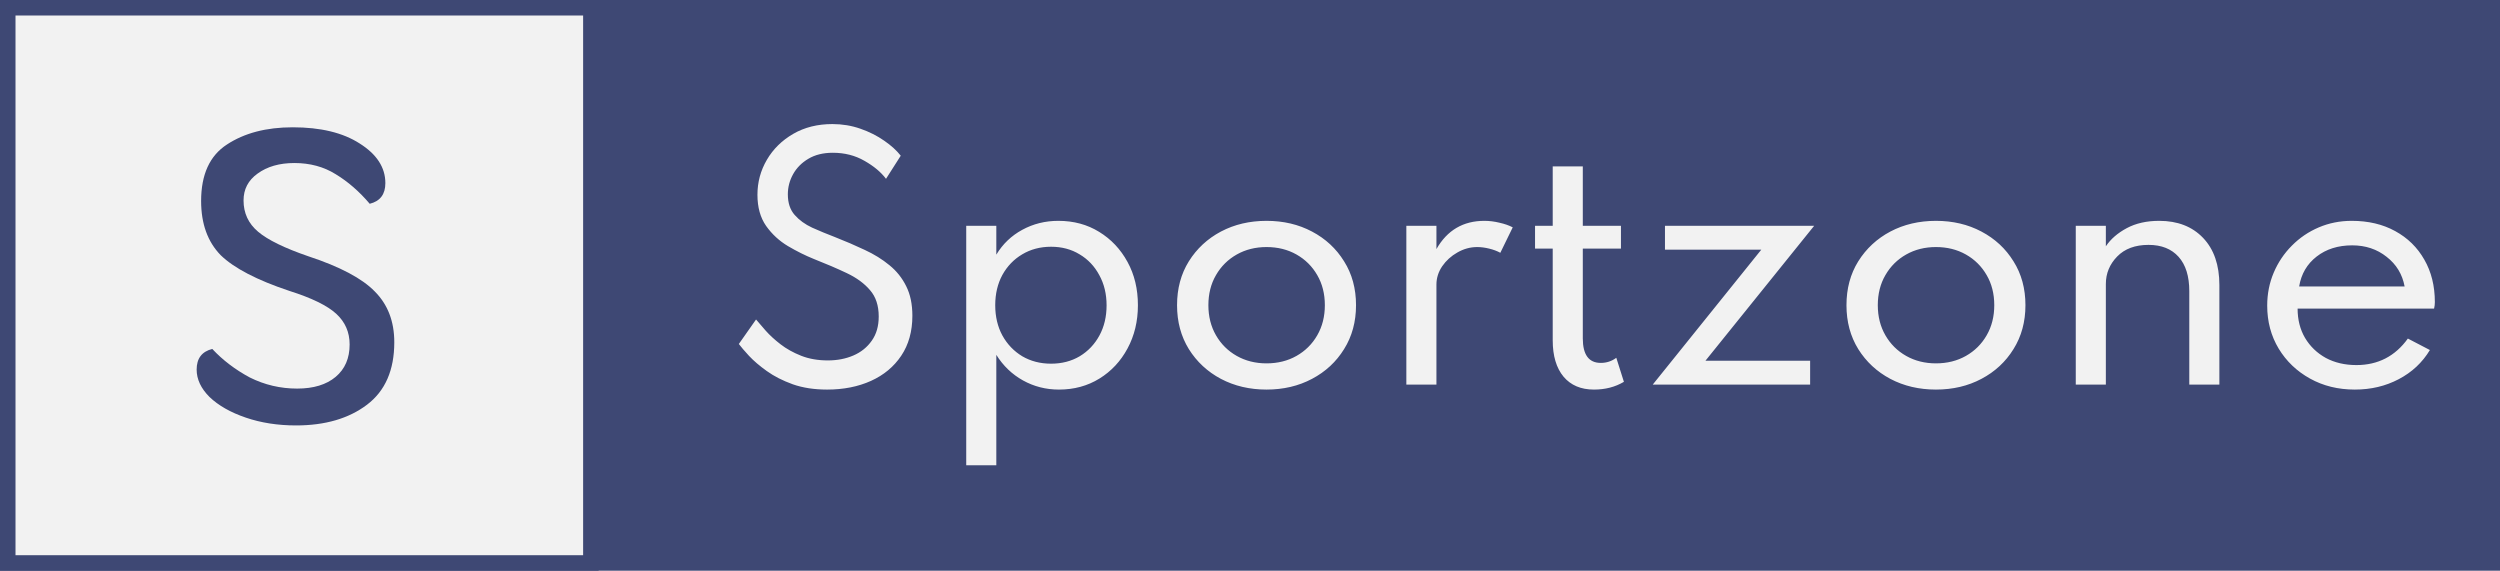
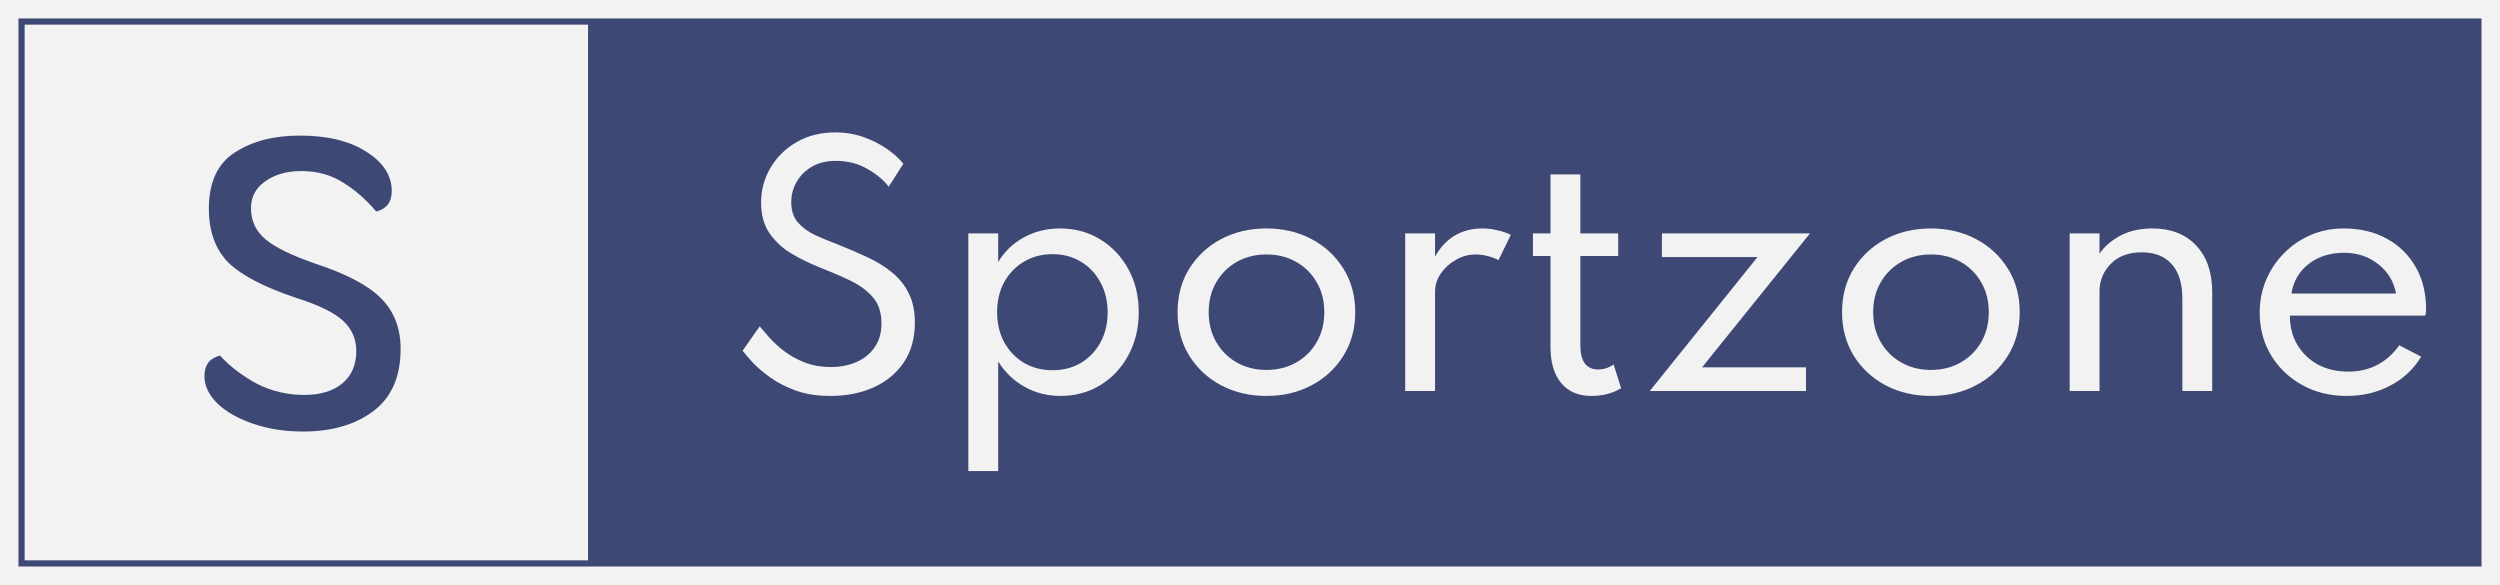
- <svg xmlns="http://www.w3.org/2000/svg" width="806" height="184" viewBox="0 0 806 184" fill="none">
-   <rect width="806" height="184" fill="#3E4874" />
-   <rect x="2.5" y="2.5" width="188" height="179" fill="#F2F2F2" stroke="#3E4874" stroke-width="5" />
-   <path d="M266.65 125.6C271.95 125.6 276.667 124.667 280.8 122.8C284.933 120.933 288.183 118.233 290.55 114.7C292.95 111.133 294.15 106.833 294.15 101.8C294.15 98.067 293.483 94.883 292.15 92.25C290.85 89.617 289.05 87.367 286.75 85.5C284.45 83.6 281.783 81.95 278.75 80.55C275.717 79.117 272.5 77.733 269.1 76.4C266.567 75.433 264.15 74.433 261.85 73.4C259.55 72.333 257.667 70.967 256.2 69.3C254.733 67.633 254 65.417 254 62.65C254 60.35 254.567 58.183 255.7 56.15C256.833 54.117 258.467 52.467 260.6 51.2C262.767 49.9 265.4 49.25 268.5 49.25C272.3 49.25 275.7 50.117 278.7 51.85C281.7 53.55 284.017 55.483 285.65 57.65L290.4 50.2C289.067 48.5 287.283 46.883 285.05 45.35C282.817 43.783 280.267 42.5 277.4 41.5C274.567 40.5 271.55 40 268.35 40C263.583 40 259.383 41.05 255.75 43.15C252.117 45.25 249.283 48.033 247.25 51.5C245.217 54.967 244.2 58.733 244.2 62.8C244.2 66.833 245.133 70.183 247 72.85C248.9 75.517 251.25 77.683 254.05 79.35C256.883 81.017 259.667 82.4 262.4 83.5C266.3 85.033 269.833 86.55 273 88.05C276.167 89.55 278.667 91.383 280.5 93.55C282.367 95.683 283.3 98.517 283.3 102.05C283.3 105.15 282.55 107.75 281.05 109.85C279.583 111.95 277.617 113.533 275.15 114.6C272.683 115.667 269.933 116.2 266.9 116.2C263.7 116.2 260.833 115.7 258.3 114.7C255.767 113.7 253.55 112.467 251.65 111C249.75 109.533 248.15 108.067 246.85 106.6C245.55 105.133 244.517 103.933 243.75 103L238.2 110.9C238.9 111.833 240 113.117 241.5 114.75C243 116.35 244.917 117.983 247.25 119.65C249.583 121.317 252.367 122.733 255.6 123.9C258.833 125.033 262.517 125.6 266.65 125.6ZM311.512 150H321.212V114.4C323.412 117.933 326.278 120.683 329.812 122.65C333.345 124.617 337.212 125.6 341.412 125.6C346.278 125.6 350.628 124.417 354.462 122.05C358.295 119.683 361.312 116.45 363.512 112.35C365.745 108.217 366.862 103.567 366.862 98.4C366.862 93.167 365.745 88.517 363.512 84.45C361.278 80.35 358.228 77.117 354.362 74.75C350.528 72.383 346.145 71.2 341.212 71.2C336.978 71.2 333.095 72.167 329.562 74.1C326.062 76 323.278 78.667 321.212 82.1V72.8H311.512V150ZM338.862 117.25C335.395 117.25 332.295 116.45 329.562 114.85C326.862 113.217 324.728 110.983 323.162 108.15C321.628 105.317 320.862 102.067 320.862 98.4C320.862 94.733 321.628 91.483 323.162 88.65C324.728 85.817 326.862 83.6 329.562 82C332.295 80.367 335.395 79.55 338.862 79.55C342.328 79.55 345.395 80.367 348.062 82C350.762 83.6 352.878 85.833 354.412 88.7C355.978 91.533 356.762 94.783 356.762 98.45C356.762 102.083 355.995 105.317 354.462 108.15C352.928 110.983 350.812 113.217 348.112 114.85C345.412 116.45 342.328 117.25 338.862 117.25ZM408.332 125.6C413.765 125.6 418.649 124.45 422.982 122.15C427.349 119.85 430.799 116.65 433.332 112.55C435.899 108.45 437.182 103.733 437.182 98.4C437.182 93.033 435.899 88.317 433.332 84.25C430.799 80.15 427.349 76.95 422.982 74.65C418.649 72.35 413.765 71.2 408.332 71.2C402.899 71.2 397.999 72.35 393.632 74.65C389.299 76.95 385.849 80.15 383.282 84.25C380.749 88.317 379.482 93.033 379.482 98.4C379.482 103.733 380.749 108.45 383.282 112.55C385.849 116.65 389.299 119.85 393.632 122.15C397.999 124.45 402.899 125.6 408.332 125.6ZM408.332 117.15C404.765 117.15 401.565 116.35 398.732 114.75C395.899 113.15 393.665 110.933 392.032 108.1C390.399 105.267 389.582 102.033 389.582 98.4C389.582 94.733 390.399 91.5 392.032 88.7C393.665 85.867 395.899 83.65 398.732 82.05C401.565 80.45 404.765 79.65 408.332 79.65C411.932 79.65 415.149 80.45 417.982 82.05C420.815 83.65 423.049 85.867 424.682 88.7C426.315 91.5 427.132 94.733 427.132 98.4C427.132 102.033 426.315 105.267 424.682 108.1C423.049 110.933 420.815 113.15 417.982 114.75C415.149 116.35 411.932 117.15 408.332 117.15ZM453.406 124H463.106V91.75C463.106 89.65 463.723 87.683 464.956 85.85C466.223 84.017 467.856 82.533 469.856 81.4C471.89 80.233 474.023 79.65 476.256 79.65C477.456 79.65 478.74 79.817 480.106 80.15C481.473 80.483 482.673 80.933 483.706 81.5L487.706 73.3C486.506 72.667 485.073 72.167 483.406 71.8C481.773 71.4 480.156 71.2 478.556 71.2C471.723 71.2 466.573 74.233 463.106 80.3V72.8H453.406V124ZM513.895 125.6C517.529 125.6 520.745 124.767 523.545 123.1L521.095 115.35C519.629 116.45 517.962 117 516.095 117C512.229 117 510.295 114.367 510.295 109.1V80.15H522.595V72.8H510.295V53.65H500.595V72.8H494.895V80.15H500.595V109.7C500.595 114.733 501.762 118.65 504.095 121.45C506.429 124.217 509.695 125.6 513.895 125.6ZM532.837 124H583.587V116.3H549.837L584.887 72.8H536.787V80.5H567.837L532.837 124ZM624.152 125.6C629.586 125.6 634.469 124.45 638.802 122.15C643.169 119.85 646.619 116.65 649.152 112.55C651.719 108.45 653.002 103.733 653.002 98.4C653.002 93.033 651.719 88.317 649.152 84.25C646.619 80.15 643.169 76.95 638.802 74.65C634.469 72.35 629.586 71.2 624.152 71.2C618.719 71.2 613.819 72.35 609.452 74.65C605.119 76.95 601.669 80.15 599.102 84.25C596.569 88.317 595.302 93.033 595.302 98.4C595.302 103.733 596.569 108.45 599.102 112.55C601.669 116.65 605.119 119.85 609.452 122.15C613.819 124.45 618.719 125.6 624.152 125.6ZM624.152 117.15C620.586 117.15 617.386 116.35 614.552 114.75C611.719 113.15 609.486 110.933 607.852 108.1C606.219 105.267 605.402 102.033 605.402 98.4C605.402 94.733 606.219 91.5 607.852 88.7C609.486 85.867 611.719 83.65 614.552 82.05C617.386 80.45 620.586 79.65 624.152 79.65C627.752 79.65 630.969 80.45 633.802 82.05C636.636 83.65 638.869 85.867 640.502 88.7C642.136 91.5 642.952 94.733 642.952 98.4C642.952 102.033 642.136 105.267 640.502 108.1C638.869 110.933 636.636 113.15 633.802 114.75C630.969 116.35 627.752 117.15 624.152 117.15ZM669.227 124H678.927V91.55C678.927 88.15 680.143 85.2 682.577 82.7C685.01 80.2 688.377 78.95 692.677 78.95C696.843 78.95 700.077 80.233 702.377 82.8C704.677 85.367 705.827 89.05 705.827 93.85V124H715.527V91.9C715.527 85.433 713.777 80.367 710.277 76.7C706.777 73.033 702.06 71.2 696.127 71.2C692.093 71.2 688.61 71.983 685.677 73.55C682.743 75.117 680.493 77.067 678.927 79.4V72.8H669.227V124ZM759.197 125.6C764.397 125.6 769.114 124.483 773.347 122.25C777.614 120.017 780.964 116.883 783.397 112.85L776.297 109.15C772.197 114.85 766.664 117.7 759.697 117.7C755.997 117.7 752.714 116.933 749.847 115.4C747.014 113.833 744.78 111.683 743.147 108.95C741.547 106.217 740.747 103.067 740.747 99.5H784.747C784.914 98.8 784.997 98.1 784.997 97.4C784.997 92.2 783.864 87.633 781.597 83.7C779.364 79.767 776.23 76.7 772.197 74.5C768.197 72.3 763.53 71.2 758.197 71.2C754.43 71.2 750.897 71.9 747.597 73.3C744.297 74.7 741.397 76.667 738.897 79.2C736.397 81.7 734.447 84.6 733.047 87.9C731.647 91.2 730.947 94.75 730.947 98.55C730.947 103.683 732.18 108.3 734.647 112.4C737.114 116.467 740.48 119.683 744.747 122.05C749.014 124.417 753.83 125.6 759.197 125.6ZM741.247 92.35C741.914 88.317 743.797 85.1 746.897 82.7C749.997 80.3 753.814 79.1 758.347 79.1C762.647 79.1 766.347 80.333 769.447 82.8C772.58 85.233 774.514 88.417 775.247 92.35H741.247Z" fill="#F2F2F2" />
-   <path d="M95.44 137.16C89.56 137.16 84.16 136.32 79.24 134.64C74.32 132.96 70.42 130.74 67.54 127.98C64.78 125.22 63.4 122.28 63.4 119.16C63.4 115.56 65.08 113.34 68.44 112.5C71.8 116.1 75.82 119.16 80.5 121.68C85.3 124.08 90.4 125.28 95.8 125.28C101.08 125.28 105.22 124.02 108.22 121.5C111.22 118.98 112.72 115.5 112.72 111.06C112.72 107.1 111.28 103.8 108.4 101.16C105.52 98.52 100.48 96.06 93.28 93.78C82.84 90.3 75.46 86.46 71.14 82.26C66.94 77.94 64.84 72.12 64.84 64.8C64.84 56.28 67.6 50.22 73.12 46.62C78.76 42.9 85.84 41.04 94.36 41.04C103.36 41.04 110.56 42.78 115.96 46.26C121.48 49.74 124.24 54 124.24 59.04C124.24 62.64 122.56 64.86 119.2 65.7C115.84 61.74 112.18 58.56 108.22 56.16C104.38 53.76 99.94 52.56 94.9 52.56C90.1 52.56 86.14 53.7 83.02 55.98C80.02 58.14 78.52 61.02 78.52 64.62C78.52 68.7 80.08 72.06 83.2 74.7C86.32 77.34 91.72 79.98 99.4 82.62C109.6 85.98 116.74 89.76 120.82 93.96C125.02 98.16 127.12 103.62 127.12 110.34C127.12 119.34 124.18 126.06 118.3 130.5C112.42 134.94 104.8 137.16 95.44 137.16Z" fill="#3E4874" />
+ <svg xmlns="http://www.w3.org/2000/svg" width="812" height="190" viewBox="0 0 812 190" fill="none">
+   <rect x="3" y="3" width="806" height="184" fill="#3E4874" />
+   <rect x="5.5" y="5.5" width="188" height="179" fill="#F2F2F2" stroke="#3E4874" stroke-width="5" />
+   <path d="M269.65 128.6C274.95 128.6 279.667 127.667 283.8 125.8C287.933 123.933 291.183 121.233 293.55 117.7C295.95 114.133 297.15 109.833 297.15 104.8C297.15 101.067 296.483 97.883 295.15 95.25C293.85 92.617 292.05 90.367 289.75 88.5C287.45 86.6 284.783 84.95 281.75 83.55C278.717 82.117 275.5 80.733 272.1 79.4C269.567 78.433 267.15 77.433 264.85 76.4C262.55 75.333 260.667 73.967 259.2 72.3C257.733 70.633 257 68.417 257 65.65C257 63.35 257.567 61.183 258.7 59.15C259.833 57.117 261.467 55.467 263.6 54.2C265.767 52.9 268.4 52.25 271.5 52.25C275.3 52.25 278.7 53.117 281.7 54.85C284.7 56.55 287.017 58.483 288.65 60.65L293.4 53.2C292.067 51.5 290.283 49.883 288.05 48.35C285.817 46.783 283.267 45.5 280.4 44.5C277.567 43.5 274.55 43 271.35 43C266.583 43 262.383 44.05 258.75 46.15C255.117 48.25 252.283 51.033 250.25 54.5C248.217 57.967 247.2 61.733 247.2 65.8C247.2 69.833 248.133 73.183 250 75.85C251.9 78.517 254.25 80.683 257.05 82.35C259.883 84.017 262.667 85.4 265.4 86.5C269.3 88.033 272.833 89.55 276 91.05C279.167 92.55 281.667 94.383 283.5 96.55C285.367 98.683 286.3 101.517 286.3 105.05C286.3 108.15 285.55 110.75 284.05 112.85C282.583 114.95 280.617 116.533 278.15 117.6C275.683 118.667 272.933 119.2 269.9 119.2C266.7 119.2 263.833 118.7 261.3 117.7C258.767 116.7 256.55 115.467 254.65 114C252.75 112.533 251.15 111.067 249.85 109.6C248.55 108.133 247.517 106.933 246.75 106L241.2 113.9C241.9 114.833 243 116.117 244.5 117.75C246 119.35 247.917 120.983 250.25 122.65C252.583 124.317 255.367 125.733 258.6 126.9C261.833 128.033 265.517 128.6 269.65 128.6ZM314.512 153H324.212V117.4C326.412 120.933 329.278 123.683 332.812 125.65C336.345 127.617 340.212 128.6 344.412 128.6C349.278 128.6 353.628 127.417 357.462 125.05C361.295 122.683 364.312 119.45 366.512 115.35C368.745 111.217 369.862 106.567 369.862 101.4C369.862 96.167 368.745 91.517 366.512 87.45C364.278 83.35 361.228 80.117 357.362 77.75C353.528 75.383 349.145 74.2 344.212 74.2C339.978 74.2 336.095 75.167 332.562 77.1C329.062 79 326.278 81.667 324.212 85.1V75.8H314.512V153ZM341.862 120.25C338.395 120.25 335.295 119.45 332.562 117.85C329.862 116.217 327.728 113.983 326.162 111.15C324.628 108.317 323.862 105.067 323.862 101.4C323.862 97.733 324.628 94.483 326.162 91.65C327.728 88.817 329.862 86.6 332.562 85C335.295 83.367 338.395 82.55 341.862 82.55C345.328 82.55 348.395 83.367 351.062 85C353.762 86.6 355.878 88.833 357.412 91.7C358.978 94.533 359.762 97.783 359.762 101.45C359.762 105.083 358.995 108.317 357.462 111.15C355.928 113.983 353.812 116.217 351.112 117.85C348.412 119.45 345.328 120.25 341.862 120.25ZM411.332 128.6C416.765 128.6 421.649 127.45 425.982 125.15C430.349 122.85 433.799 119.65 436.332 115.55C438.899 111.45 440.182 106.733 440.182 101.4C440.182 96.033 438.899 91.317 436.332 87.25C433.799 83.15 430.349 79.95 425.982 77.65C421.649 75.35 416.765 74.2 411.332 74.2C405.899 74.2 400.999 75.35 396.632 77.65C392.299 79.95 388.849 83.15 386.282 87.25C383.749 91.317 382.482 96.033 382.482 101.4C382.482 106.733 383.749 111.45 386.282 115.55C388.849 119.65 392.299 122.85 396.632 125.15C400.999 127.45 405.899 128.6 411.332 128.6ZM411.332 120.15C407.765 120.15 404.565 119.35 401.732 117.75C398.899 116.15 396.665 113.933 395.032 111.1C393.399 108.267 392.582 105.033 392.582 101.4C392.582 97.733 393.399 94.5 395.032 91.7C396.665 88.867 398.899 86.65 401.732 85.05C404.565 83.45 407.765 82.65 411.332 82.65C414.932 82.65 418.149 83.45 420.982 85.05C423.815 86.65 426.049 88.867 427.682 91.7C429.315 94.5 430.132 97.733 430.132 101.4C430.132 105.033 429.315 108.267 427.682 111.1C426.049 113.933 423.815 116.15 420.982 117.75C418.149 119.35 414.932 120.15 411.332 120.15ZM456.406 127H466.106V94.75C466.106 92.65 466.723 90.683 467.956 88.85C469.223 87.017 470.856 85.533 472.856 84.4C474.89 83.233 477.023 82.65 479.256 82.65C480.456 82.65 481.74 82.817 483.106 83.15C484.473 83.483 485.673 83.933 486.706 84.5L490.706 76.3C489.506 75.667 488.073 75.167 486.406 74.8C484.773 74.4 483.156 74.2 481.556 74.2C474.723 74.2 469.573 77.233 466.106 83.3V75.8H456.406V127ZM516.895 128.6C520.529 128.6 523.745 127.767 526.545 126.1L524.095 118.35C522.629 119.45 520.962 120 519.095 120C515.229 120 513.295 117.367 513.295 112.1V83.15H525.595V75.8H513.295V56.65H503.595V75.8H497.895V83.15H503.595V112.7C503.595 117.733 504.762 121.65 507.095 124.45C509.429 127.217 512.695 128.6 516.895 128.6ZM535.837 127H586.587V119.3H552.837L587.887 75.8H539.787V83.5H570.837L535.837 127ZM627.152 128.6C632.586 128.6 637.469 127.45 641.802 125.15C646.169 122.85 649.619 119.65 652.152 115.55C654.719 111.45 656.002 106.733 656.002 101.4C656.002 96.033 654.719 91.317 652.152 87.25C649.619 83.15 646.169 79.95 641.802 77.65C637.469 75.35 632.586 74.2 627.152 74.2C621.719 74.2 616.819 75.35 612.452 77.65C608.119 79.95 604.669 83.15 602.102 87.25C599.569 91.317 598.302 96.033 598.302 101.4C598.302 106.733 599.569 111.45 602.102 115.55C604.669 119.65 608.119 122.85 612.452 125.15C616.819 127.45 621.719 128.6 627.152 128.6ZM627.152 120.15C623.586 120.15 620.386 119.35 617.552 117.75C614.719 116.15 612.486 113.933 610.852 111.1C609.219 108.267 608.402 105.033 608.402 101.4C608.402 97.733 609.219 94.5 610.852 91.7C612.486 88.867 614.719 86.65 617.552 85.05C620.386 83.45 623.586 82.65 627.152 82.65C630.752 82.65 633.969 83.45 636.802 85.05C639.636 86.65 641.869 88.867 643.502 91.7C645.136 94.5 645.952 97.733 645.952 101.4C645.952 105.033 645.136 108.267 643.502 111.1C641.869 113.933 639.636 116.15 636.802 117.75C633.969 119.35 630.752 120.15 627.152 120.15ZM672.227 127H681.927V94.55C681.927 91.15 683.143 88.2 685.577 85.7C688.01 83.2 691.377 81.95 695.677 81.95C699.843 81.95 703.077 83.233 705.377 85.8C707.677 88.367 708.827 92.05 708.827 96.85V127H718.527V94.9C718.527 88.433 716.777 83.367 713.277 79.7C709.777 76.033 705.06 74.2 699.127 74.2C695.093 74.2 691.61 74.983 688.677 76.55C685.743 78.117 683.493 80.067 681.927 82.4V75.8H672.227V127ZM762.197 128.6C767.397 128.6 772.114 127.483 776.347 125.25C780.614 123.017 783.964 119.883 786.397 115.85L779.297 112.15C775.197 117.85 769.664 120.7 762.697 120.7C758.997 120.7 755.714 119.933 752.847 118.4C750.014 116.833 747.78 114.683 746.147 111.95C744.547 109.217 743.747 106.067 743.747 102.5H787.747C787.914 101.8 787.997 101.1 787.997 100.4C787.997 95.2 786.864 90.633 784.597 86.7C782.364 82.767 779.23 79.7 775.197 77.5C771.197 75.3 766.53 74.2 761.197 74.2C757.43 74.2 753.897 74.9 750.597 76.3C747.297 77.7 744.397 79.667 741.897 82.2C739.397 84.7 737.447 87.6 736.047 90.9C734.647 94.2 733.947 97.75 733.947 101.55C733.947 106.683 735.18 111.3 737.647 115.4C740.114 119.467 743.48 122.683 747.747 125.05C752.014 127.417 756.83 128.6 762.197 128.6ZM744.247 95.35C744.914 91.317 746.797 88.1 749.897 85.7C752.997 83.3 756.814 82.1 761.347 82.1C765.647 82.1 769.347 83.333 772.447 85.8C775.58 88.233 777.514 91.417 778.247 95.35H744.247Z" fill="#F2F2F2" />
+   <path d="M98.44 140.16C92.56 140.16 87.16 139.32 82.24 137.64C77.32 135.96 73.42 133.74 70.54 130.98C67.78 128.22 66.4 125.28 66.4 122.16C66.4 118.56 68.08 116.34 71.44 115.5C74.8 119.1 78.82 122.16 83.5 124.68C88.3 127.08 93.4 128.28 98.8 128.28C104.08 128.28 108.22 127.02 111.22 124.5C114.22 121.98 115.72 118.5 115.72 114.06C115.72 110.1 114.28 106.8 111.4 104.16C108.52 101.52 103.48 99.06 96.28 96.78C85.84 93.3 78.46 89.46 74.14 85.26C69.94 80.94 67.84 75.12 67.84 67.8C67.84 59.28 70.6 53.22 76.12 49.62C81.76 45.9 88.84 44.04 97.36 44.04C106.36 44.04 113.56 45.78 118.96 49.26C124.48 52.74 127.24 57 127.24 62.04C127.24 65.64 125.56 67.86 122.2 68.7C118.84 64.74 115.18 61.56 111.22 59.16C107.38 56.76 102.94 55.56 97.9 55.56C93.1 55.56 89.14 56.7 86.02 58.98C83.02 61.14 81.52 64.02 81.52 67.62C81.52 71.7 83.08 75.06 86.2 77.7C89.32 80.34 94.72 82.98 102.4 85.62C112.6 88.98 119.74 92.76 123.82 96.96C128.02 101.16 130.12 106.62 130.12 113.34C130.12 122.34 127.18 129.06 121.3 133.5C115.42 137.94 107.8 140.16 98.44 140.16Z" fill="#3E4874" />
+   <path d="M3 3V0H0V3H3ZM809 3H812V0H809V3ZM809 187V190H812V187H809ZM3 187H0V190H3V187ZM3 6H809V0H3V6ZM806 3V187H812V3H806ZM809 184H3V190H809V184ZM6 187V3H0V187H6Z" fill="#F2F2F2" />
</svg>
